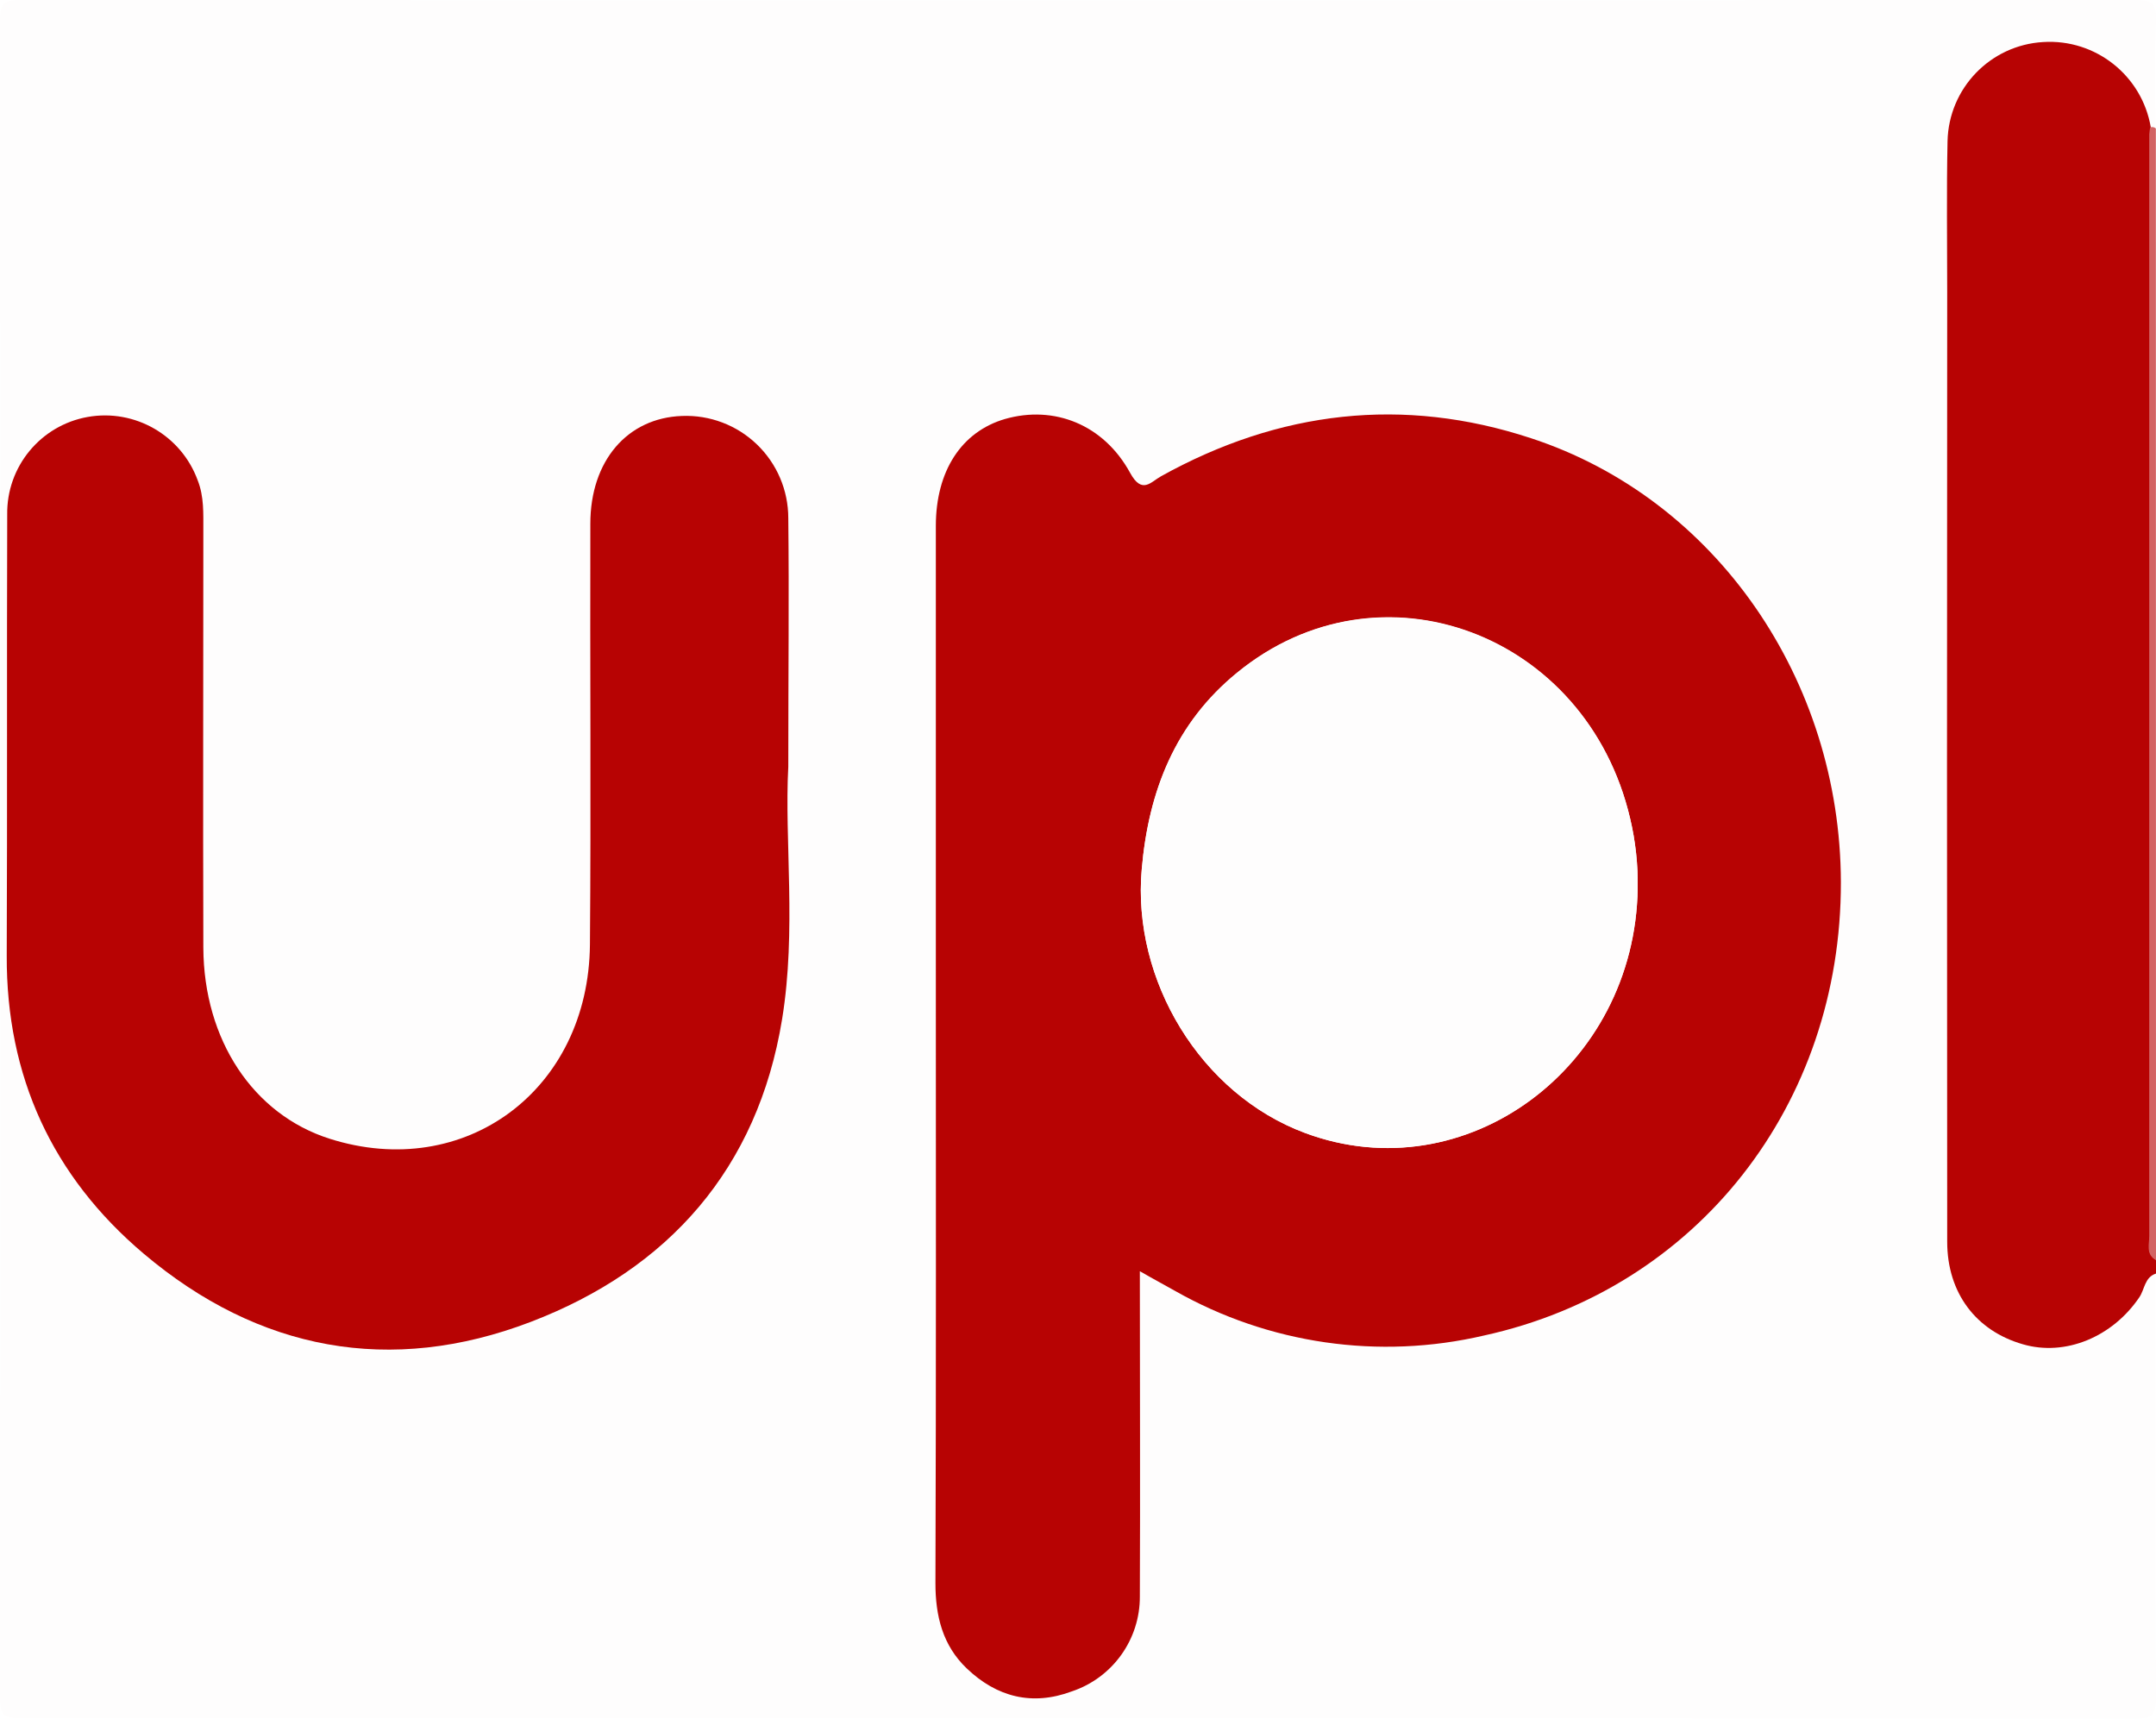
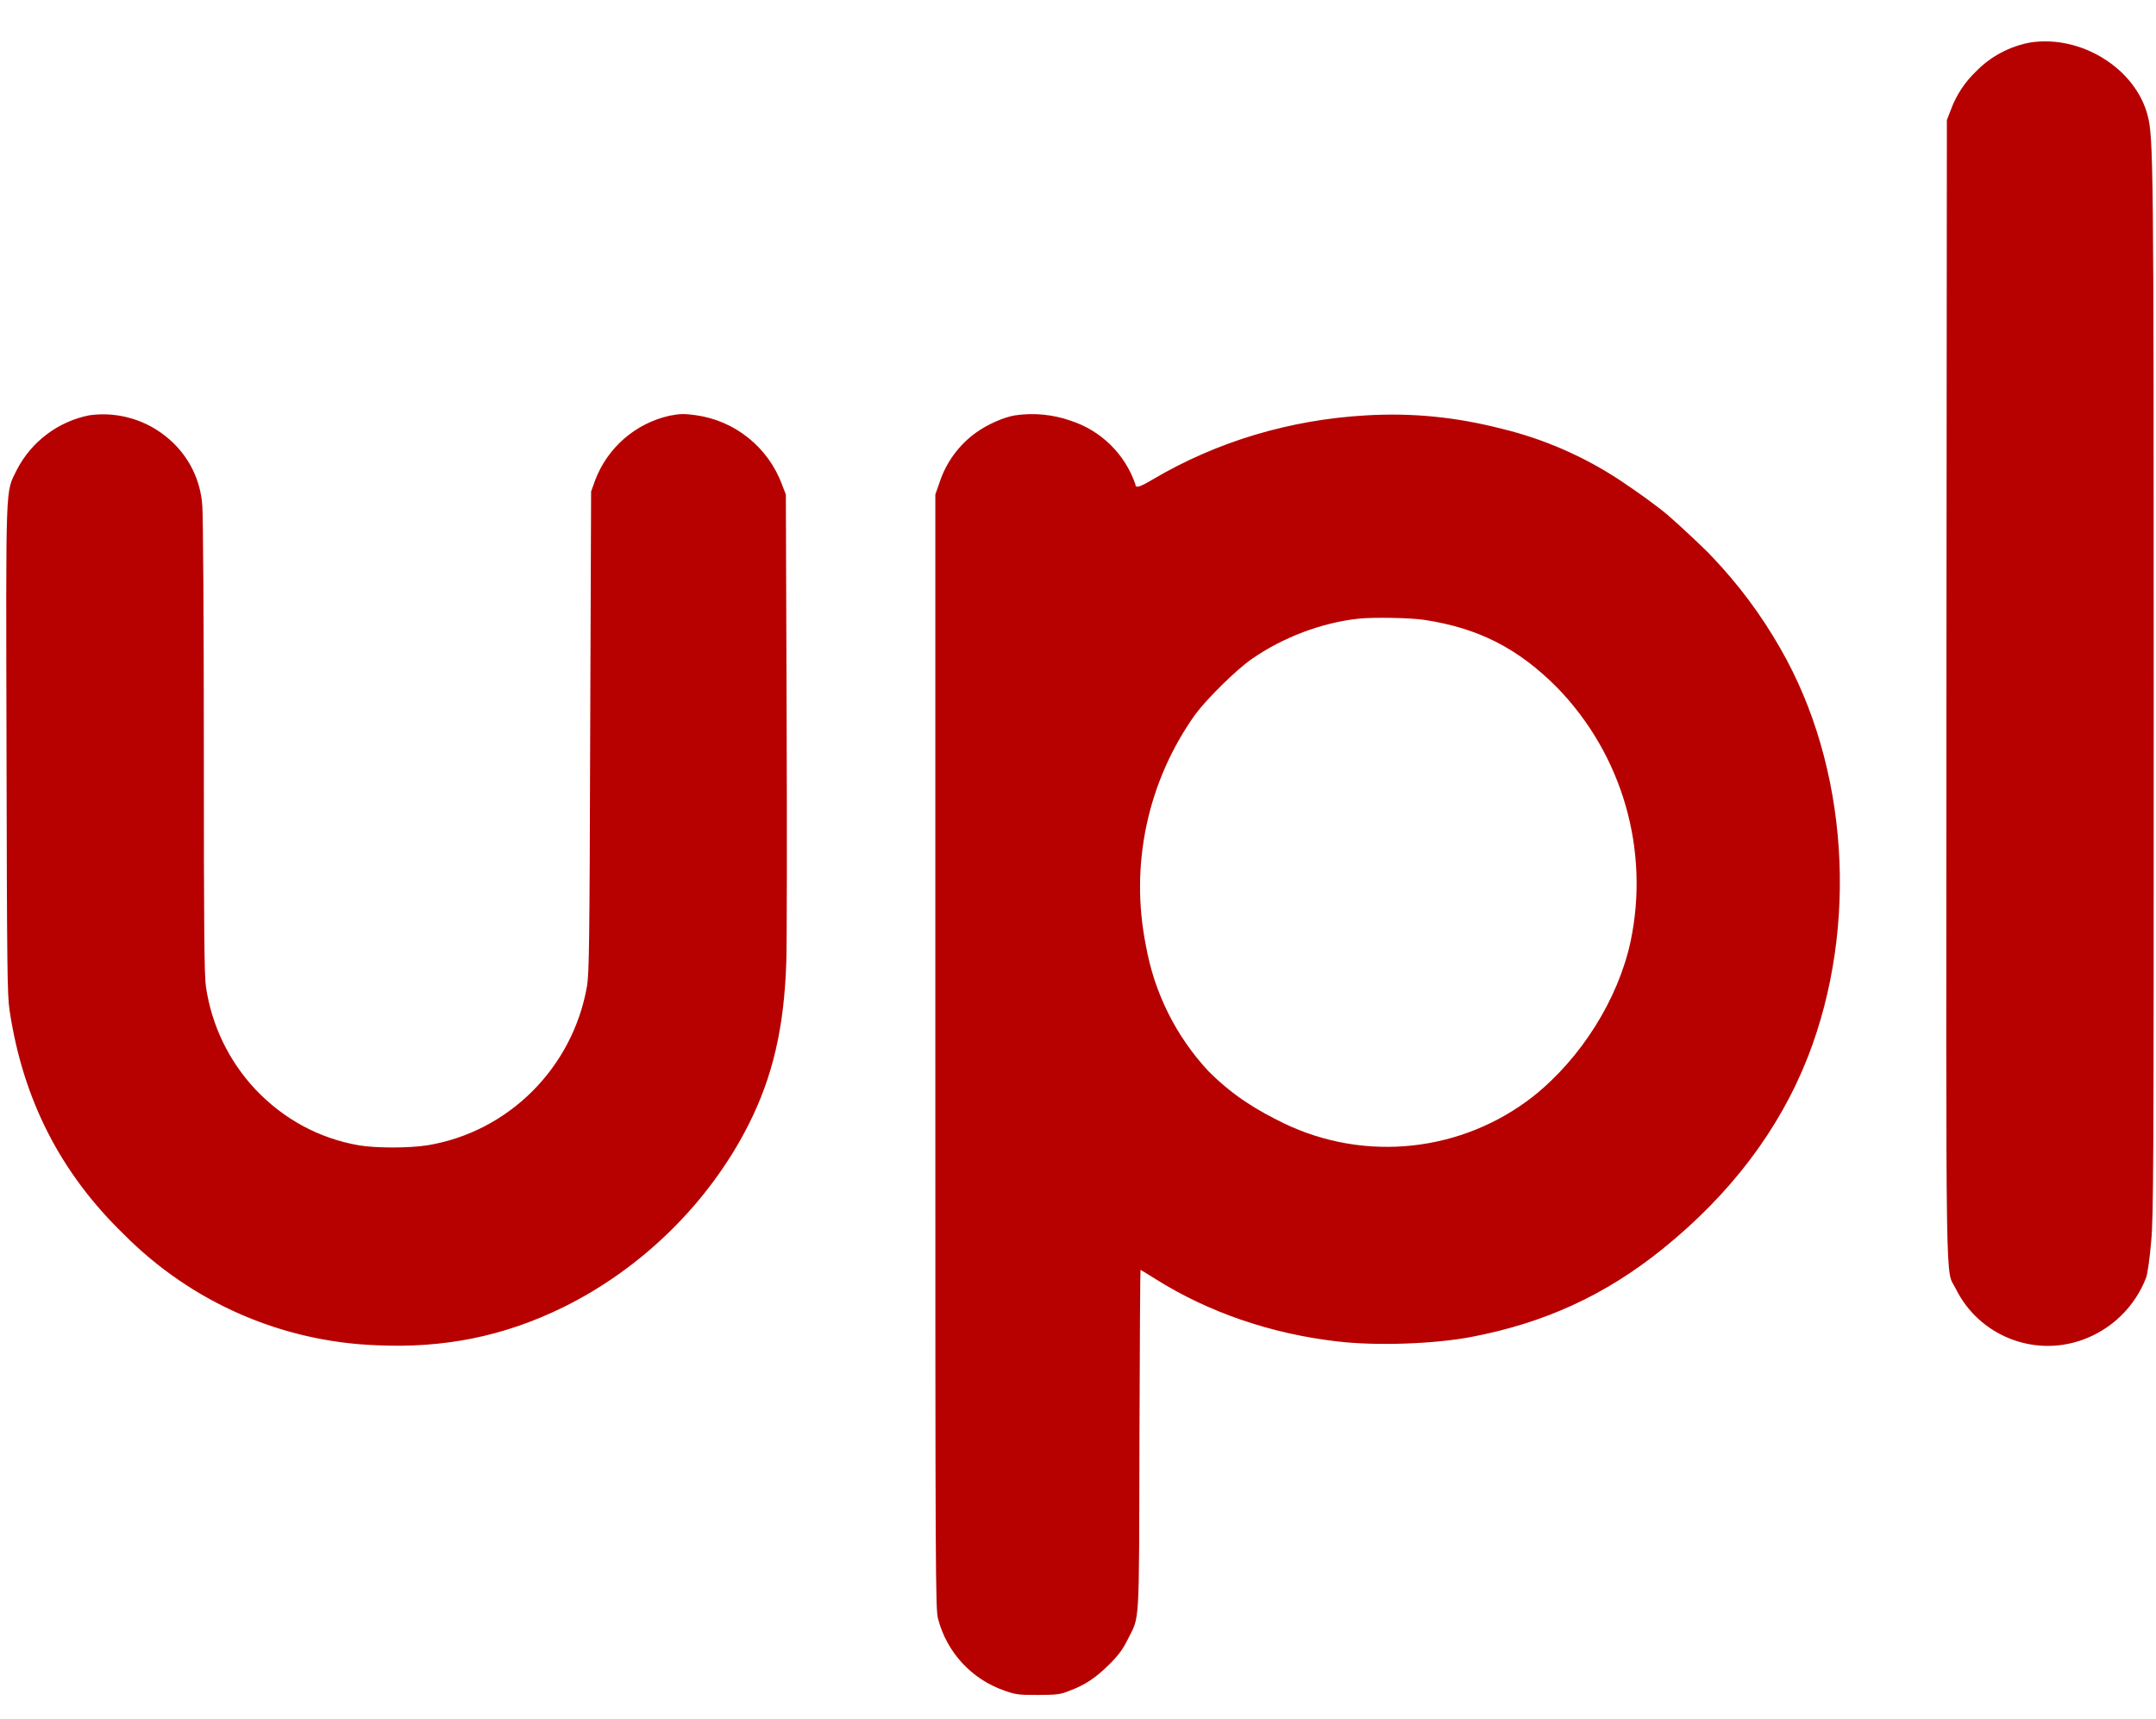
- <svg xmlns="http://www.w3.org/2000/svg" viewBox="0 0 320 255">
-   <defs>
-     <style>.cls-1{fill:#fefdfd;}.cls-2{fill:#b70303;}.cls-3{fill:#d26363;}</style>
-   </defs>
-   <g id="Layer_2" data-name="Layer 2">
-     <g id="Layer_1-2" data-name="Layer 1">
-       <path class="cls-1" d="M319.92,189c0,21-.05,42,.07,63,0,2.5-.57,3.06-3.07,3.06Q160,254.9,3.06,255C.56,255,0,254.44,0,251.94Q.12,127.5,0,3.06C0,.56.56,0,3.06,0Q160,.11,316.92,0c2.5,0,3.17.55,3.07,3.06-.22,5.33-.07,10.66-.07,16a.83.83,0,0,0-.84-.17A15.22,15.22,0,0,0,303.14,6.21,15.07,15.07,0,0,0,289,20.91c-.16,7.49,0,15,0,22.48q0,70.43,0,140.86c0,7.57,4.3,13.22,11.25,15.22,6.33,1.82,13.32-1.08,17.28-7C318.25,191.29,318.23,189.51,319.92,189Zm-150.74-.32c2.34,1.31,3.77,2.12,5.2,2.91a63.61,63.61,0,0,0,45.88,6.62c31.65-6.94,53-34.31,52.95-67.27,0-30-18.49-56.84-46-65.89-19-6.25-37.39-4.08-54.89,5.64-1.53.84-2.83,2.75-4.6-.49-3.93-7.21-11.31-10.09-18.58-8C142.74,64,138.92,69.84,138.91,78q0,32.22,0,64.43c0,30.8,0,61.61-.06,92.41,0,4.93,1.08,9.29,4.64,12.69,4.44,4.25,9.71,5.62,15.62,3.41a14.78,14.78,0,0,0,10.05-14.08C169.25,221.12,169.18,205.34,169.18,188.65ZM117,113.8c0-13.92.12-25.41,0-36.9a15.17,15.17,0,0,0-15.74-15.19c-8,.32-13.53,6.64-13.57,16-.08,20.82.11,41.63-.06,62.44C87.41,161.79,69,175.38,48.93,169c-11.27-3.6-18.65-14.6-18.71-28.36-.1-20.65,0-41.29,0-61.94,0-2.48.12-5-.83-7.38A14.66,14.66,0,0,0,13,61.88a14.49,14.49,0,0,0-12,14.49C1,98.18,1.08,120,1,141.8c-.07,17.94,6.78,32.79,20.35,44.26C38.4,200.47,58,204.11,78.76,196.18c20.46-7.82,33.7-22.73,37.33-44.92C118.25,138,116.42,124.66,117,113.8Z" />
-       <path class="cls-2" d="M320,189c-1.69.54-1.67,2.32-2.46,3.5-4,5.92-11,8.82-17.28,7-7-2-11.25-7.65-11.25-15.22q-.06-70.42,0-140.86c0-7.49-.11-15,.05-22.48a15.07,15.07,0,0,1,14.17-14.7,15.23,15.23,0,0,1,16,12.67,6.74,6.74,0,0,0-.14,1q0,81.76,0,163.53c0,1.23-.57,2.72,1,3.57Z" />
-       <path class="cls-3" d="M320,187c-1.54-.85-1-2.34-1-3.57q0-81.77,0-163.53a6.74,6.74,0,0,1,.14-1,.83.83,0,0,1,.84.17Z" />
-       <path class="cls-2" d="M169.18,188.65c0,16.69.07,32.47,0,48.25A14.78,14.78,0,0,1,159.1,251c-5.91,2.21-11.18.84-15.62-3.41-3.56-3.4-4.65-7.76-4.64-12.69.11-30.8.06-61.61.06-92.41q0-32.22,0-64.43c0-8.2,3.83-14,10.26-15.88,7.27-2.08,14.65.8,18.58,8,1.77,3.24,3.07,1.33,4.6.49,17.5-9.72,35.92-11.89,54.89-5.64,27.48,9,45.92,35.88,46,65.89.05,33-21.3,60.33-52.95,67.27a63.61,63.61,0,0,1-45.88-6.62C173,190.77,171.52,190,169.18,188.65Zm73.89-56.83a41.63,41.63,0,0,0-1.13-10.37C235.49,94,204.79,82.5,183.6,99.86c-9.1,7.45-13.12,17.49-14.14,29.17-1.44,16.46,8.73,33.34,24.25,39.11C217.48,177,242.68,158.43,243.07,131.82Z" />
-       <path class="cls-2" d="M117,113.8c-.59,10.86,1.24,24.24-.92,37.46-3.63,22.19-16.87,37.1-37.33,44.92C58,204.11,38.4,200.47,21.34,186.06,7.77,174.59.92,159.74,1,141.8c.09-21.81,0-43.62.07-65.43A14.49,14.49,0,0,1,13,61.88,14.66,14.66,0,0,1,29.35,71.3c.95,2.42.82,4.9.83,7.38,0,20.65-.06,41.29,0,61.94.06,13.76,7.44,24.76,18.71,28.36,20.09,6.4,38.48-7.19,38.67-28.81.17-20.81,0-41.62.06-62.44,0-9.38,5.52-15.7,13.57-16A15.17,15.17,0,0,1,117,76.9C117.13,88.39,117,99.88,117,113.8Z" />
-       <path class="cls-1" d="M243.07,131.82c-.39,26.61-25.59,45.15-49.36,36.32C178.19,162.37,168,145.49,169.46,129c1-11.68,5-21.72,14.14-29.17,21.19-17.36,51.89-5.91,58.34,21.59A41.63,41.63,0,0,1,243.07,131.82Z" />
-     </g>
-   </g>
+ <svg xmlns="http://www.w3.org/2000/svg" version="1.0" width="1904" height="1517.3" viewBox="0 0 1428 1138">
+   <path d="M13450 11099a673 673 0 0 1-364-194 670 670 0 0 1-165-253l-26-67-3-3774c-2-4178-8-3820 62-3966a680 680 0 0 1 837-339 708 708 0 0 1 425 416c8 23 23 128 32 233 16 175 17 466 17 3615 0 3539-2 3698-40 3845-81 311-438 534-775 484zM593 8630a692 692 0 0 1-483-364c-75-154-71-49-67-1851 3-1463 5-1621 20-1725 89-592 337-1078 758-1485a2484 2484 0 0 1 1671-734c450-21 844 59 1235 250 523 256 969 694 1230 1209 161 318 237 644 251 1080 4 118 5 863 2 1655l-5 1440-26 67a714 714 0 0 1-575 459c-76 10-101 9-169-4a688 688 0 0 1-493-427l-27-75-6-1590c-4-1411-7-1601-21-1685-94-542-521-967-1058-1055-121-19-342-19-453 0-264 46-499 173-687 372a1260 1260 0 0 0-326 678c-11 74-14 352-14 1585 0 827-5 1541-10 1597a635 635 0 0 1-217 442 664 664 0 0 1-530 161zM6721 8629c-75-13-179-59-255-113a659 659 0 0 1-243-331l-28-80V4415c0-3487 1-3694 18-3755a685 685 0 0 1 439-476c76-27 94-29 223-29 126 1 147 3 207 27 107 40 176 87 265 175 63 63 90 100 122 165 81 162 75 59 78 1321 2 620 5 1127 7 1127s48-28 102-62c350-220 766-362 1204-412 256-30 633-17 880 29 488 92 891 277 1270 582 452 364 776 792 965 1275 337 865 267 1922-182 2702a3100 3100 0 0 1-458 614c-24 29-213 206-290 272-67 57-201 154-316 230a2484 2484 0 0 1-784 341c-306 78-592 106-899 88-503-29-985-173-1409-423-91-54-117-61-117-33a672 672 0 0 1-429 421 772 772 0 0 1-370 35zm2711-1354c361-54 626-190 885-452a1862 1862 0 0 0 483-1678c-82-382-328-774-645-1026a1572 1572 0 0 0-1650-179c-169 83-328 173-501 346a1637 1637 0 0 0-414 831 1966 1966 0 0 0 327 1532c79 106 271 295 373 366 206 144 466 242 710 268 96 10 339 6 432-8z" style="fill:#b70101;fill-opacity:1" transform="matrix(.1 0 0 -.1 0 1138)" />
</svg>
